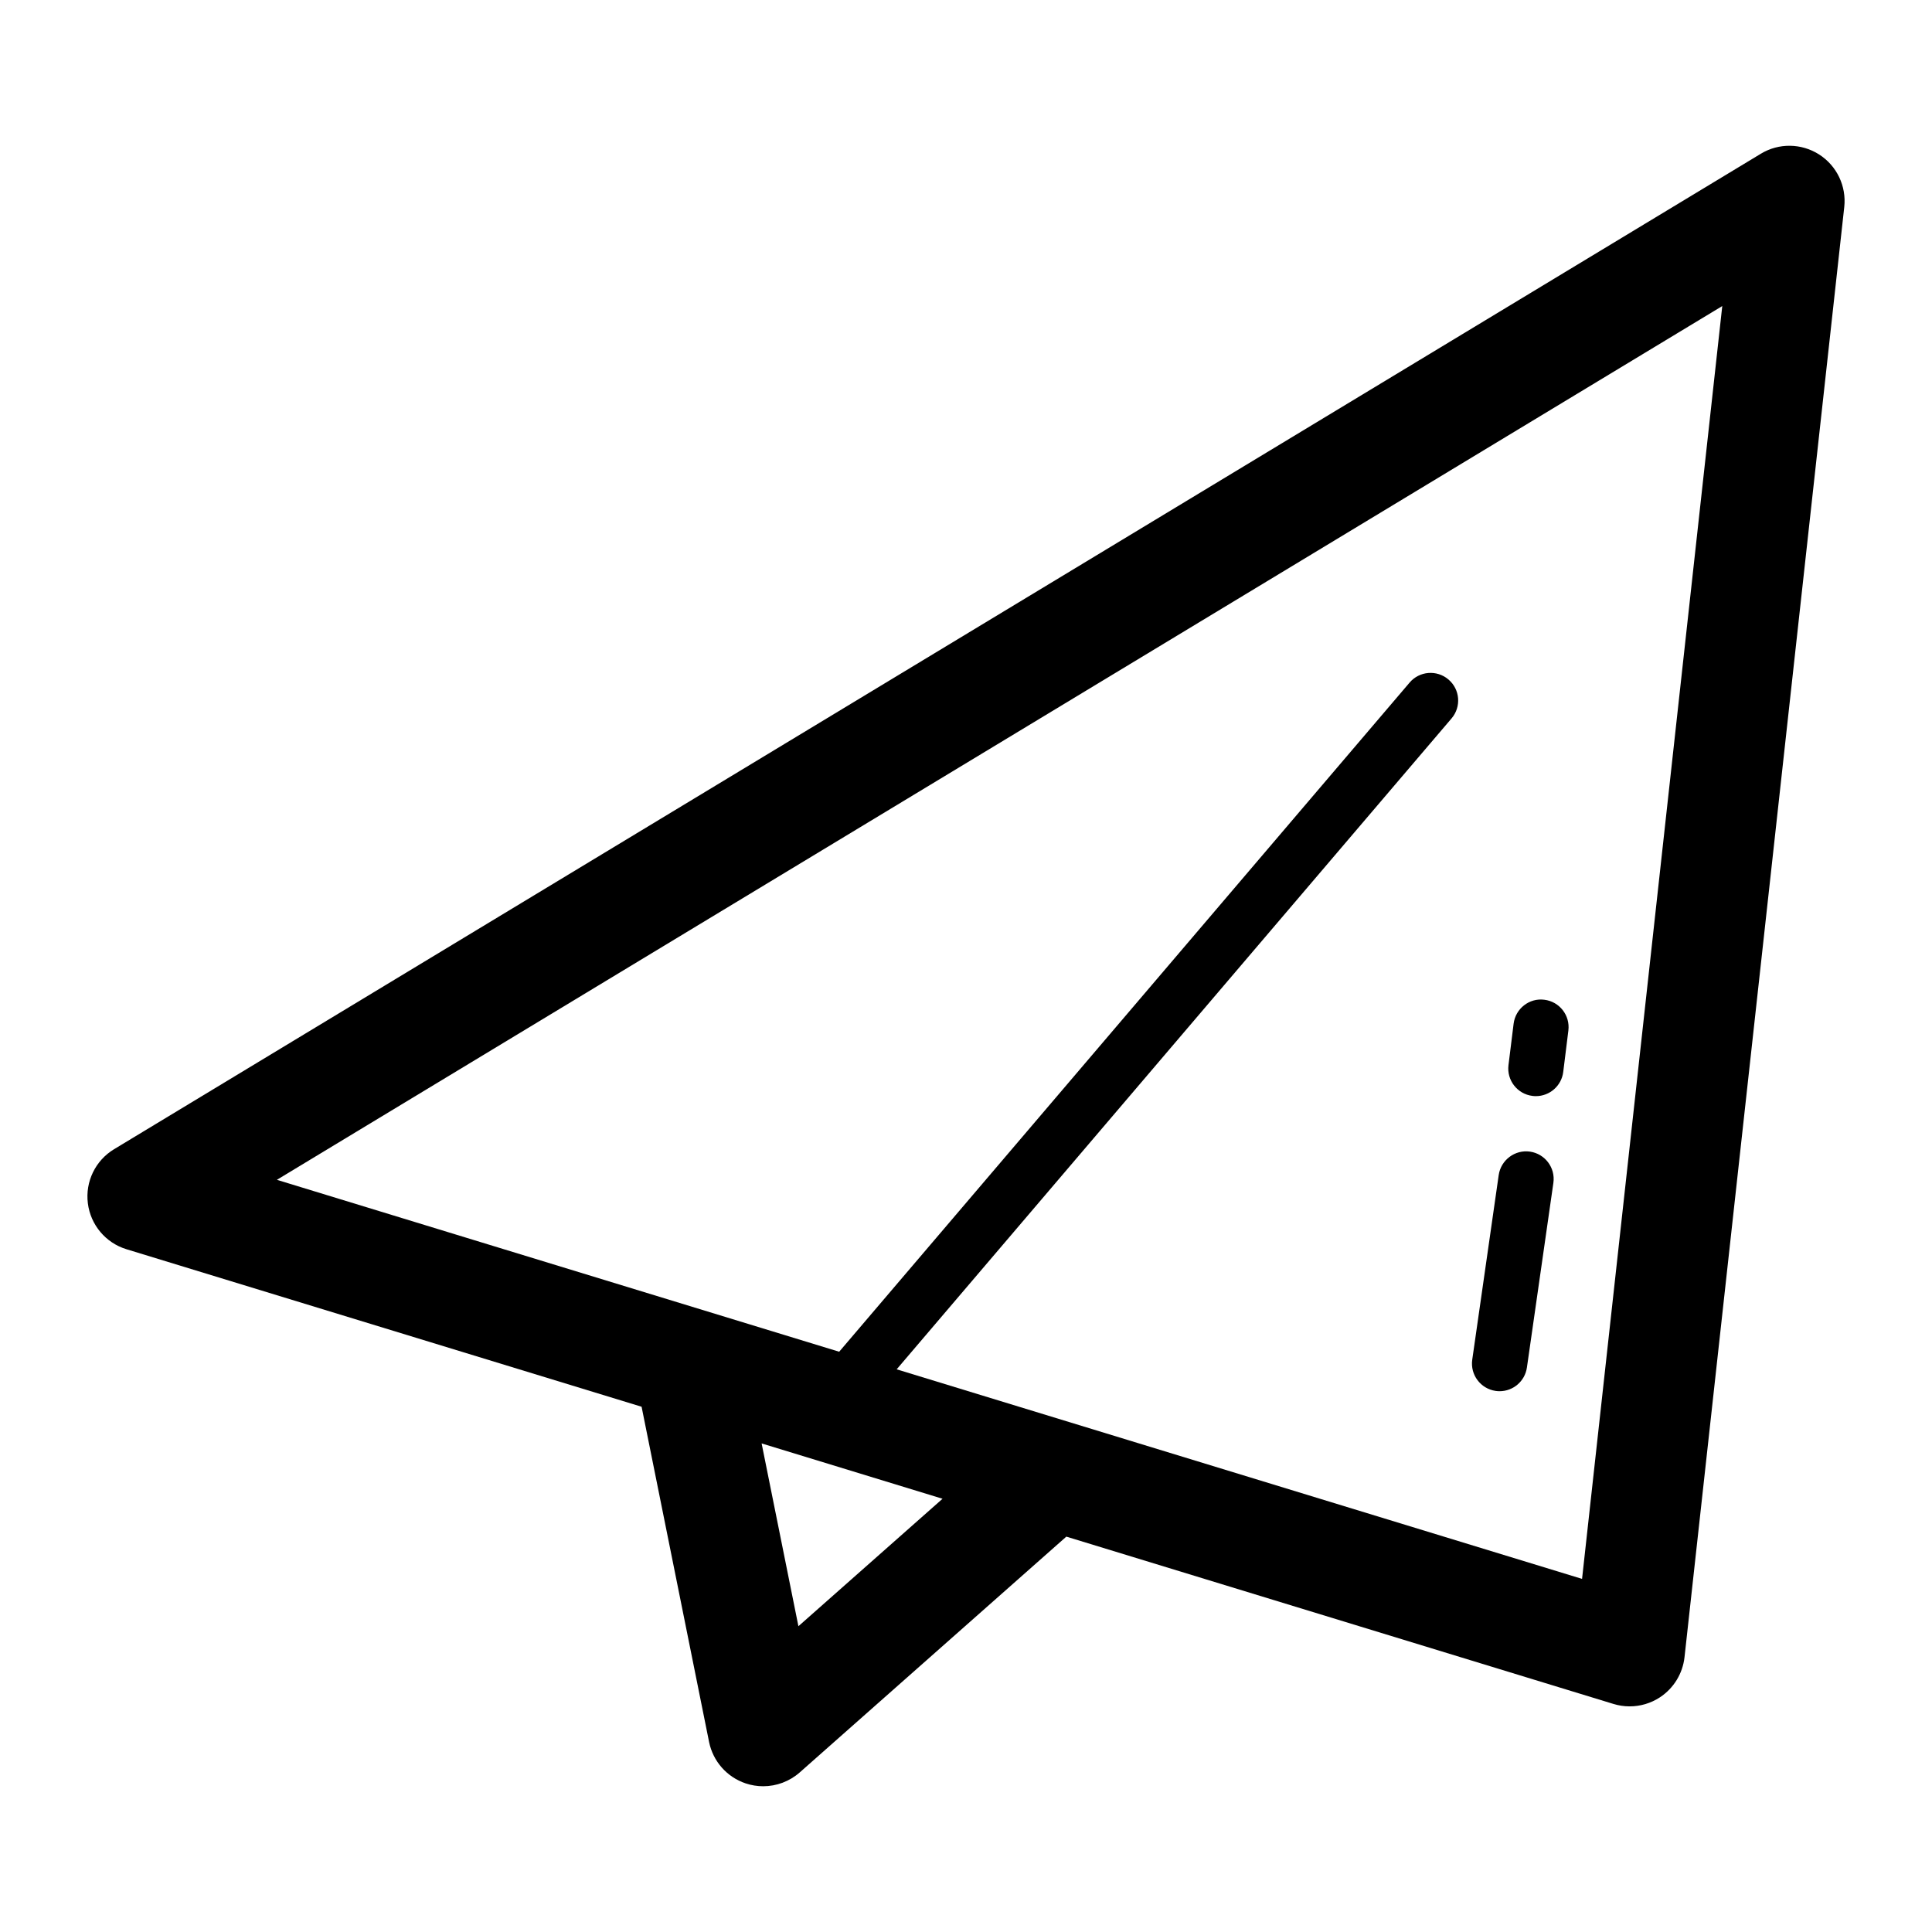
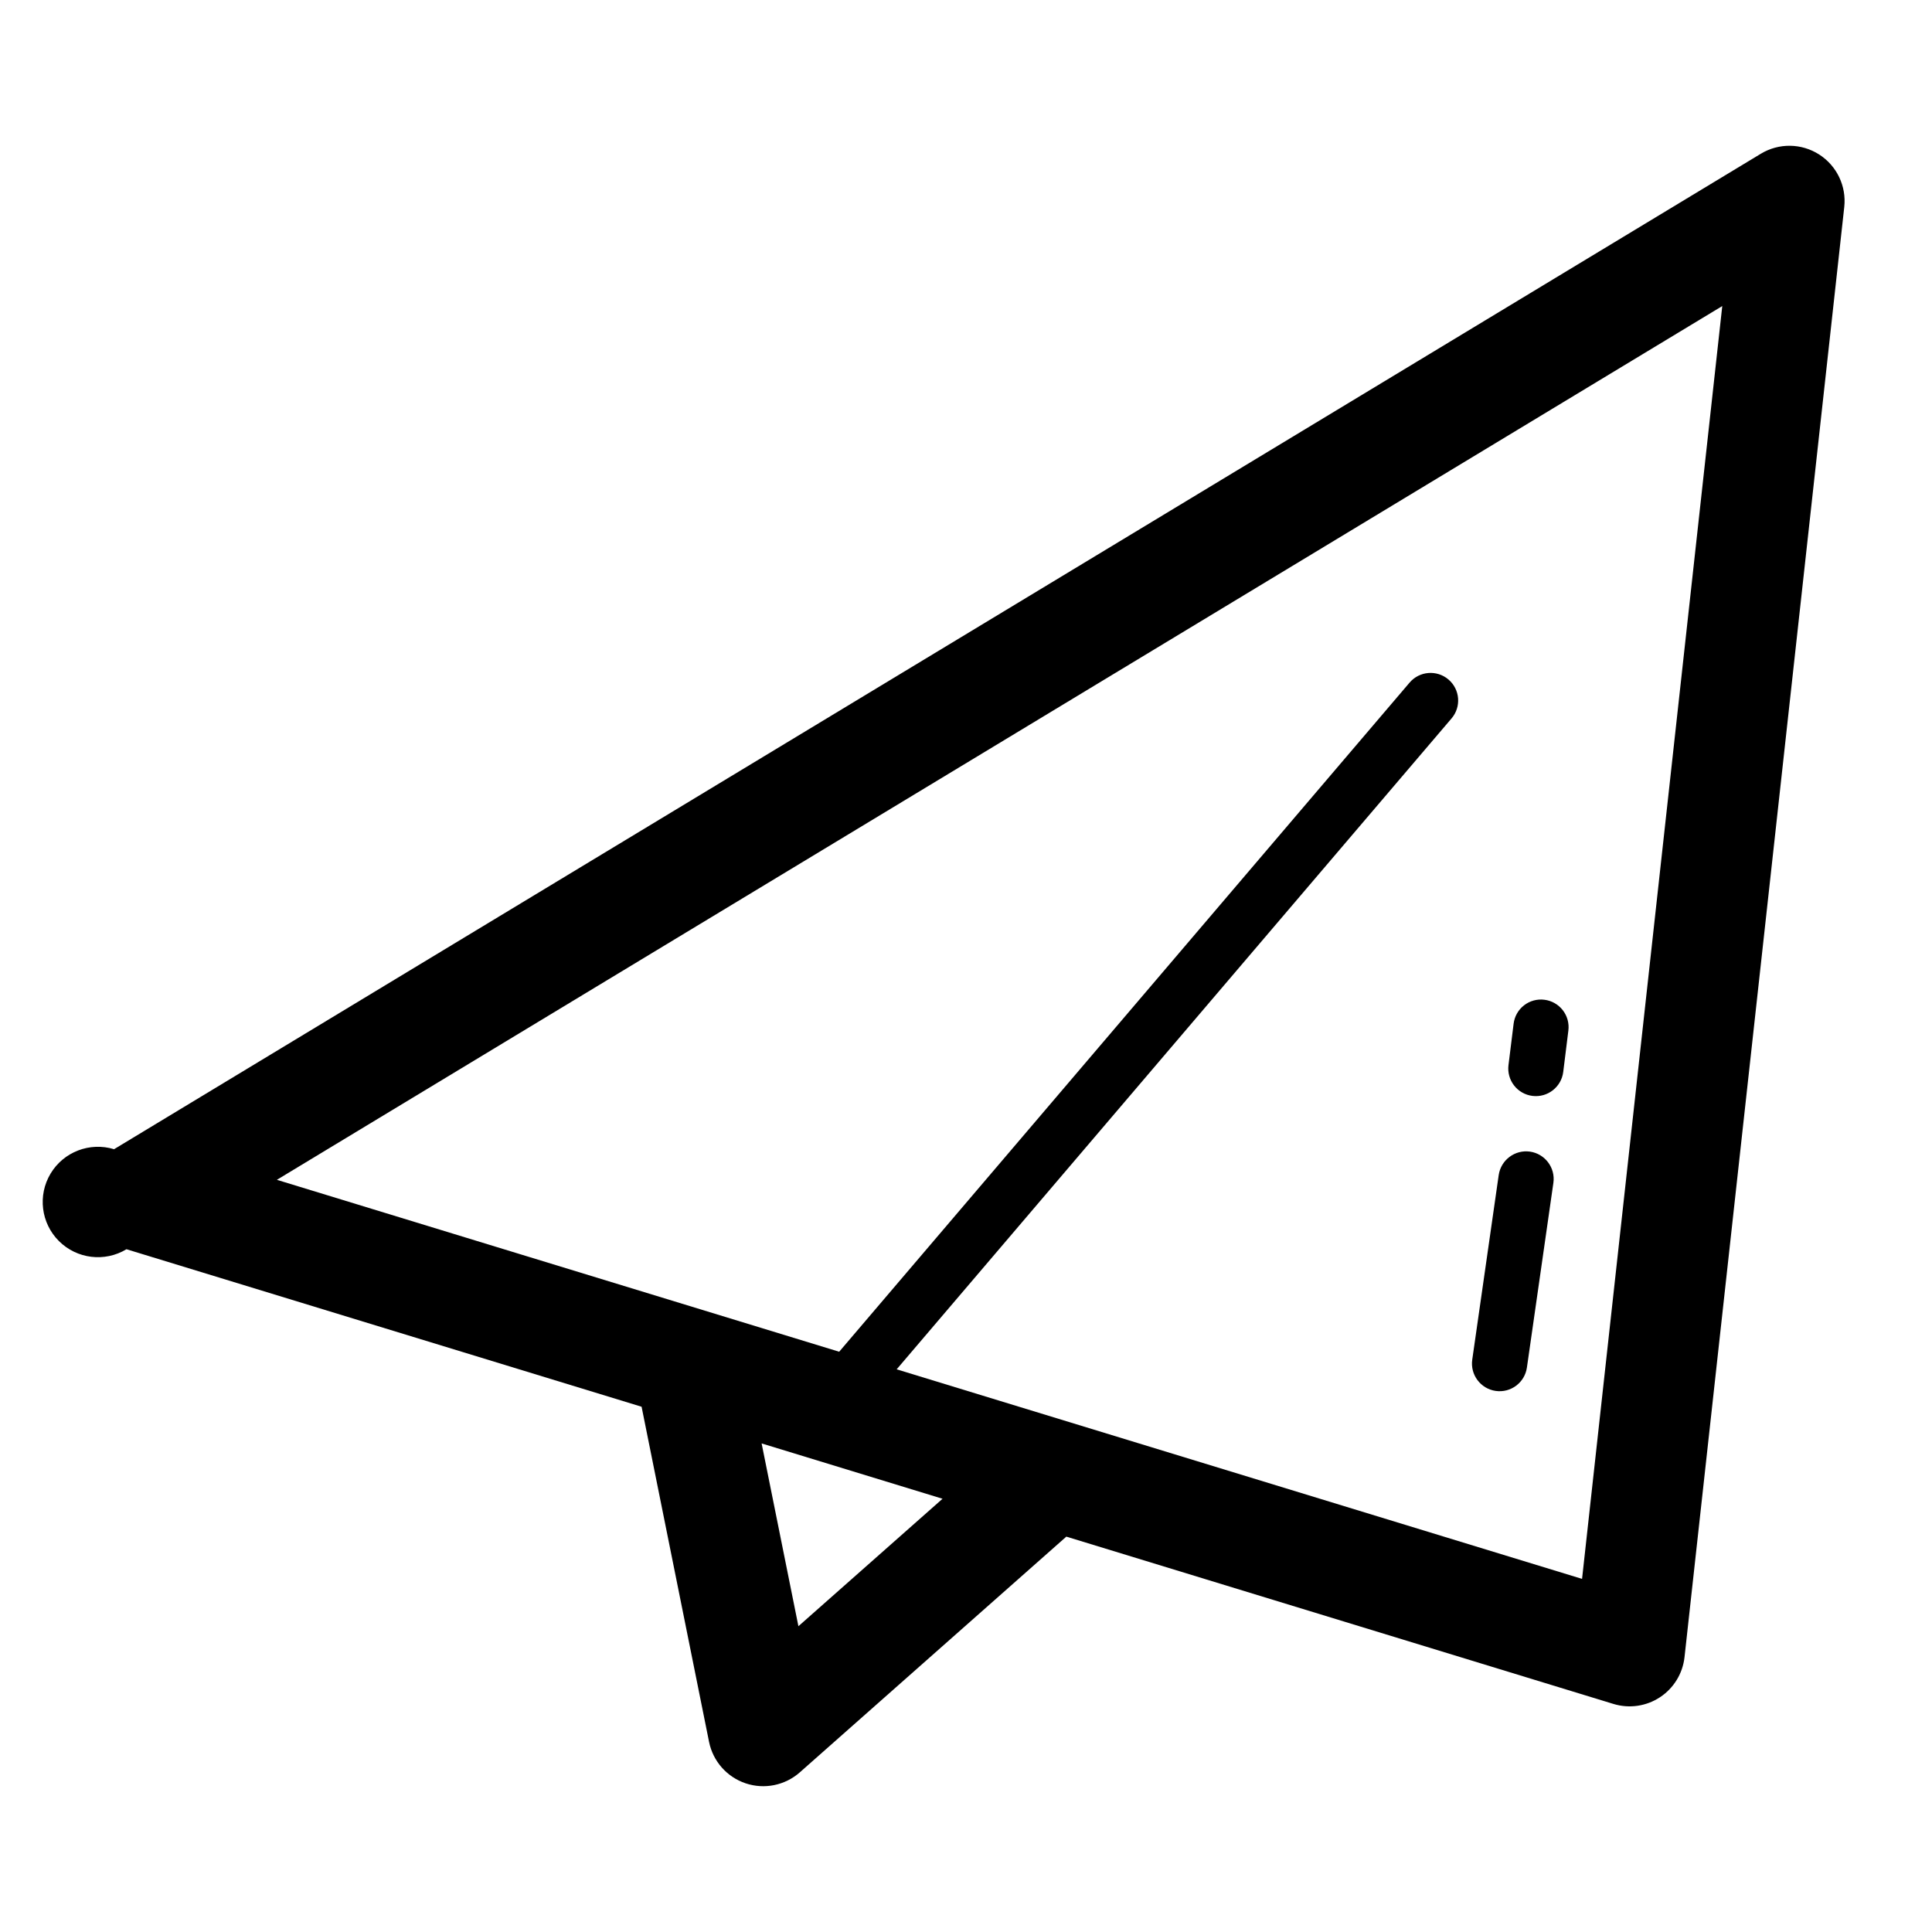
- <svg xmlns="http://www.w3.org/2000/svg" version="1.1" id="Layer_1" x="0px" y="0px" width="70px" height="70px" viewBox="0 0 70 70" enable-background="new 0 0 70 70" xml:space="preserve">
-   <g>
-     <path d="M65.909,5.596c-0.641-0.409-1.462-0.42-2.11-0.026L4.133,41.638c-0.676,0.408-1.048,1.176-0.95,1.958   c0.097,0.783,0.646,1.436,1.399,1.666l18.664,5.707l2.445,12.145c0.142,0.701,0.646,1.273,1.324,1.501   c0.208,0.07,0.423,0.104,0.637,0.104c0.48,0,0.954-0.174,1.325-0.502l9.658-8.542l19.824,6.062   c0.191,0.059,0.389,0.088,0.585,0.088c0.387,0,0.77-0.112,1.1-0.329c0.497-0.328,0.823-0.86,0.889-1.452L66.821,7.5   C66.904,6.744,66.551,6.006,65.909,5.596z M28.928,58.921l-1.333-6.623l6.555,2.005L28.928,58.921z M57.321,57.206l-24.833-7.593   l20.105-23.584c0.358-0.42,0.309-1.051-0.112-1.409c-0.419-0.359-1.052-0.309-1.409,0.112L30.405,48.976l-20.373-6.229   l52.369-31.658L57.321,57.206z" />
-     <path d="M55.524,39.707c0.042,0.006,0.083,0.008,0.124,0.008c0.498,0,0.929-0.371,0.991-0.877l0.186-1.5   c0.068-0.549-0.321-1.048-0.869-1.115c-0.547-0.073-1.047,0.322-1.115,0.869l-0.186,1.5C54.587,39.141,54.977,39.64,55.524,39.707z   " />
-     <path d="M54.191,50.396c0.048,0.007,0.096,0.01,0.143,0.01c0.489,0,0.917-0.359,0.989-0.858l0.959-6.691   c0.078-0.547-0.302-1.053-0.849-1.132c-0.542-0.077-1.052,0.302-1.132,0.849l-0.959,6.691   C53.265,49.812,53.645,50.317,54.191,50.396z" />
-   </g>
+ <svg xmlns="http://www.w3.org/2000/svg" width="70" height="70">
+   <path d="M65.909 5.596a1.999 1.999 0 0 0-2.11-.026L4.133 41.638a2 2 0 1 0 .449 3.624l18.664 5.707 2.445 12.145a2.002 2.002 0 0 0 3.286 1.103l9.658-8.542 19.824 6.062a2.002 2.002 0 0 0 2.574-1.693L66.821 7.5a2 2 0 0 0-.912-1.904zM28.928 58.921l-1.333-6.623 6.555 2.005-5.222 4.618zm28.393-1.715l-24.833-7.593 20.105-23.584a.999.999 0 1 0-1.521-1.297L30.405 48.976l-20.373-6.229 52.369-31.658-5.08 46.117z" />
+   <path d="M55.524 39.707a1 1 0 0 0 1.115-.869l.186-1.5a.998.998 0 0 0-.869-1.115.997.997 0 0 0-1.115.869l-.186 1.5a.999.999 0 0 0 .869 1.115zM54.191 50.396a1 1 0 0 0 1.132-.848l.959-6.691a1.001 1.001 0 0 0-.849-1.132 1.005 1.005 0 0 0-1.132.849l-.959 6.691a1.002 1.002 0 0 0 .849 1.131z" />
</svg>
